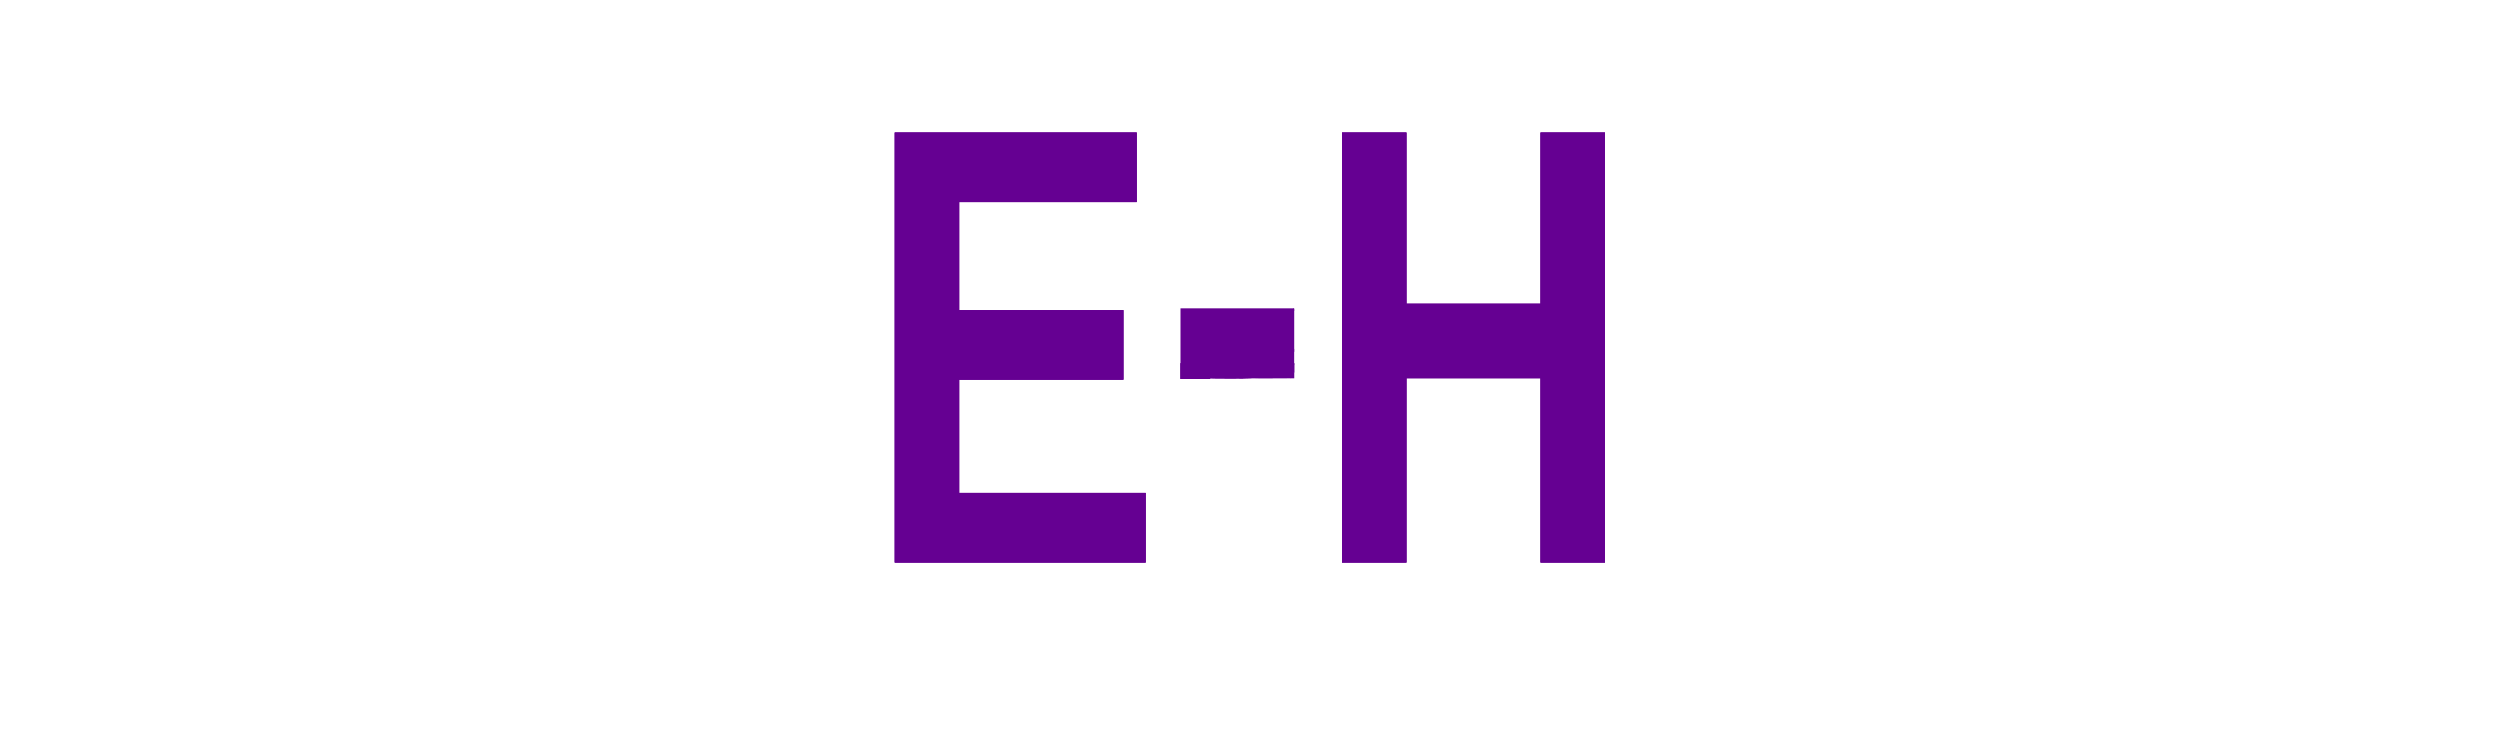
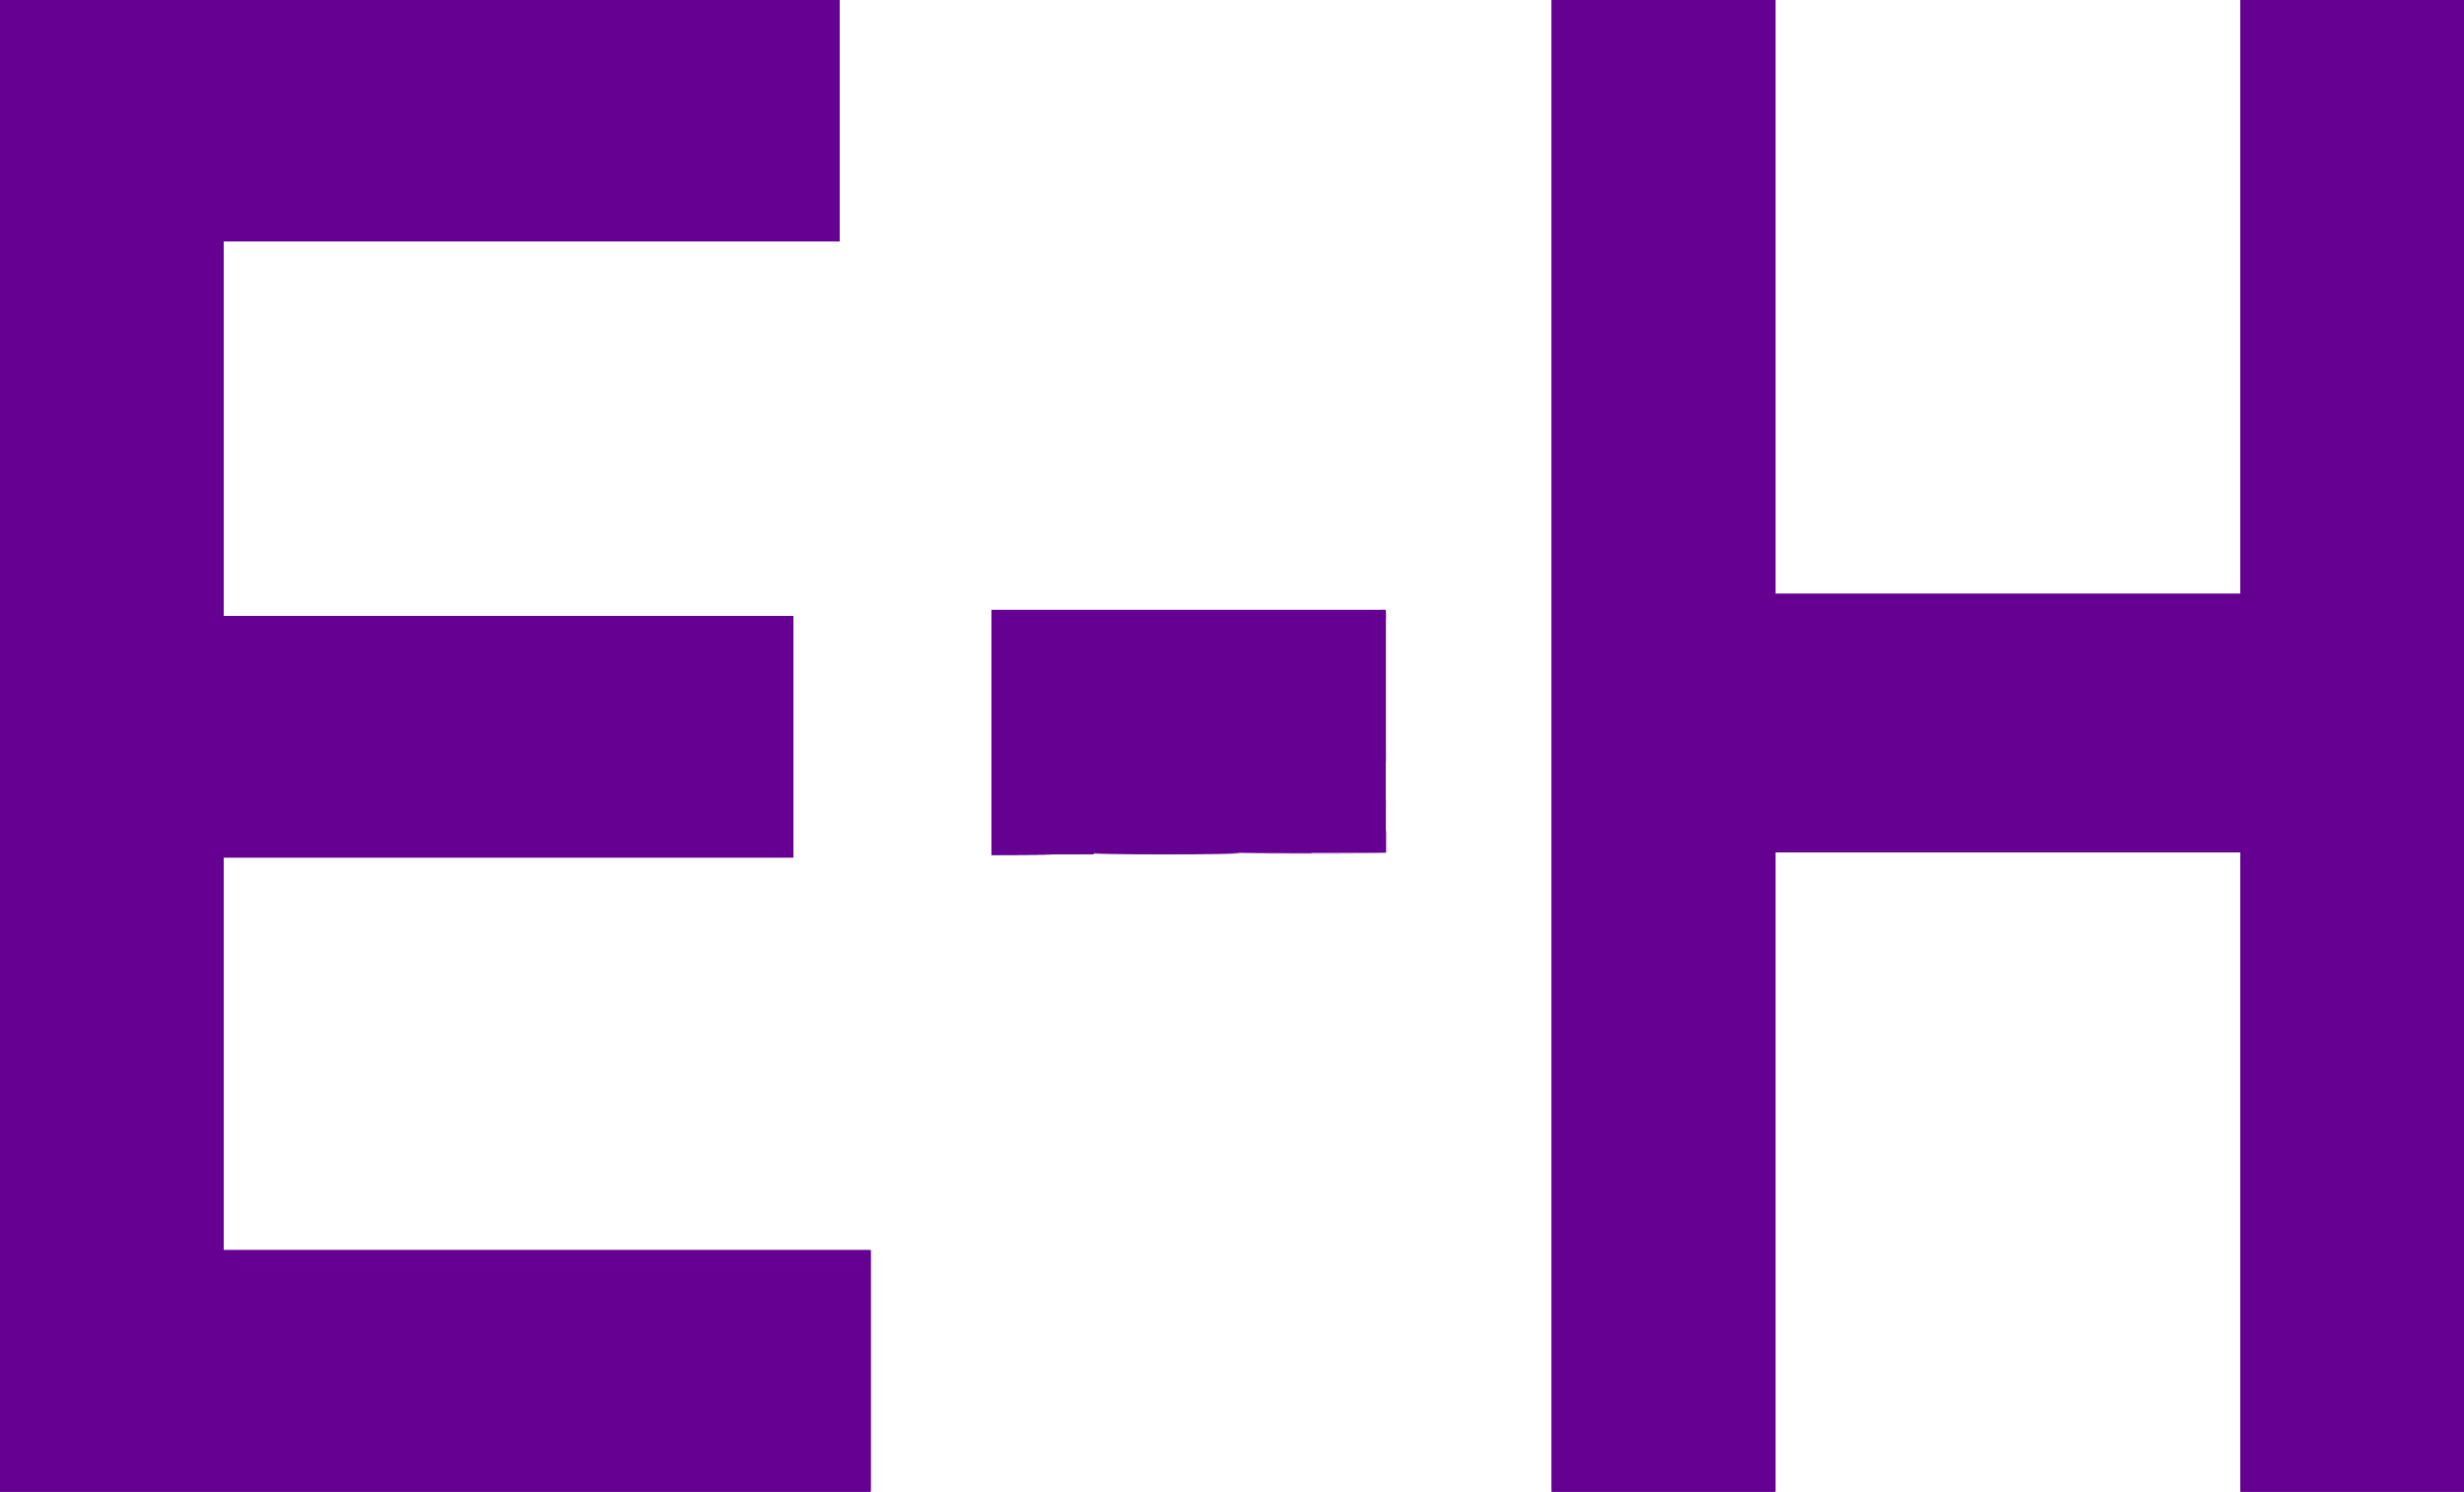
- <svg xmlns="http://www.w3.org/2000/svg" width="600" height="180" viewBox="0 0 600 180" version="1.1" id="svg1">
+ <svg xmlns="http://www.w3.org/2000/svg" width="170.453" height="103.199" viewBox="0 0 170.453 103.199" version="1.1" id="svg1">
  <defs id="defs1" />
-   <path id="text1" style="fill:#650092;fill-opacity:1;stroke-width:0.846" transform="scale(0.8459508,1.182102)" d="m 253.84,26.902 v 87.301 h 71.192 V 100.077 H 272.119 V 77.089 h 46.594 V 62.962 H 272.119 V 41.029 h 50.373 V 26.902 Z m 126.894,0 v 87.301 h 18.279 V 76.78 h 38.042 v 37.423 h 18.279 V 26.902 H 437.054 V 61.662 H 399.012 V 26.902 Z M 334.946,73.743 v 3.189 c 0.136,-7.2e-4 0.272,-9.09e-4 0.409,-0.002 1.382,-0.004 2.764,-0.005 4.147,-0.017 0.997,-0.009 1.995,-0.02 2.992,-0.03 0.253,-0.003 0.506,-0.005 0.76,-0.007 0.585,-0.872 2.151,-1.58 4.696,-1.58 h 1.819 c 1.197,-0.003 2.389,0.09 3.579,0.172 0.898,0.064 1.801,0.093 2.701,0.132 0.568,0.019 1.127,0.086 1.692,0.122 0.573,0.024 1.145,0.061 1.718,0.088 0.552,0.024 1.105,0.036 1.658,0.046 0.429,0.007 0.857,0.01 1.286,0.012 0.411,0.001 0.82,0.001 1.231,0.002 0.298,1.8e-4 0.598,-4.3e-5 0.896,0 0.292,3.1e-5 0.585,-6e-6 0.877,0 0.029,0.002 0.083,0.002 0.148,0.002 0.001,-5.33e-4 0.003,-0.001 0.005,-0.002 0.009,-0.002 0.024,-0.004 0.039,-0.002 -0.004,9.51e-4 -0.008,0.002 -0.011,0.003 0.008,-4.4e-5 0.017,5.8e-5 0.025,0 -9.9e-4,-3.06e-4 -0.006,-0.001 -0.007,-0.002 l -0.002,-0.002 c 0.554,-0.135 1.076,-0.223 1.563,-0.269 v -1.857 z m 30.64,2.13 c -0.011,5.6e-5 -0.022,-3e-5 -0.032,0 -0.007,0.003 -0.011,0.007 -0.016,0.012 0.016,-0.004 0.033,-0.008 0.049,-0.012 z m -30.64,8.155 v 0.003 c 0.005,-9.77e-4 0.009,-0.002 0.014,-0.003 -0.005,5.5e-5 -0.009,-5.9e-5 -0.014,0 z" />
-   <path id="text2" style="fill:#650092;fill-opacity:1;stroke-width:0.846" transform="scale(0.8459508,1.182102)" d="m 253.84,26.902 v 87.301 h 71.192 V 100.077 H 272.119 V 77.089 h 46.594 V 62.962 H 272.119 V 41.029 h 50.373 V 26.902 Z m 126.894,0 v 87.301 h 18.279 V 76.78 h 38.042 v 37.423 h 18.279 V 26.902 H 437.054 V 61.662 H 399.012 V 26.902 Z M 334.946,73.743 v 3.189 c 0.136,-7.2e-4 0.272,-9.09e-4 0.409,-0.002 1.382,-0.004 2.764,-0.005 4.147,-0.017 0.997,-0.009 1.995,-0.02 2.992,-0.03 0.253,-0.003 0.506,-0.005 0.76,-0.007 0.585,-0.872 2.151,-1.58 4.696,-1.58 h 1.819 c 1.197,-0.003 2.389,0.09 3.579,0.172 0.898,0.064 1.801,0.093 2.701,0.132 0.568,0.019 1.127,0.086 1.692,0.122 0.573,0.024 1.145,0.061 1.718,0.088 0.552,0.024 1.105,0.036 1.658,0.046 0.429,0.007 0.857,0.01 1.286,0.012 0.411,0.001 0.82,0.001 1.231,0.002 0.298,1.8e-4 0.598,-4.3e-5 0.896,0 0.292,3.1e-5 0.585,-6e-6 0.877,0 0.029,0.002 0.083,0.002 0.148,0.002 0.001,-5.33e-4 0.003,-0.001 0.005,-0.002 0.009,-0.002 0.024,-0.004 0.039,-0.002 -0.004,9.51e-4 -0.008,0.002 -0.011,0.003 0.008,-4.4e-5 0.017,5.8e-5 0.025,0 -9.9e-4,-3.06e-4 -0.006,-0.001 -0.007,-0.002 l -0.002,-0.002 c 0.554,-0.135 1.076,-0.223 1.563,-0.269 v -1.857 z m 30.64,2.13 c -0.011,5.6e-5 -0.022,-3e-5 -0.032,0 -0.007,0.003 -0.011,0.007 -0.016,0.012 0.016,-0.004 0.033,-0.008 0.049,-0.012 z m -30.64,8.155 v 0.003 c 0.005,-9.77e-4 0.009,-0.002 0.014,-0.003 -0.005,5.5e-5 -0.009,-5.9e-5 -0.014,0 z" />
-   <path id="text3" style="fill:#650092;fill-opacity:1;stroke-width:0.846" transform="scale(0.8459508,1.182102)" d="m 253.84,26.902 v 87.301 h 71.192 V 100.077 H 272.119 V 77.089 h 46.594 V 62.962 H 272.119 V 41.029 h 50.373 V 26.902 Z m 126.894,0 v 87.301 h 18.279 V 76.78 h 38.042 v 37.423 h 18.279 V 26.902 H 437.054 V 61.662 H 399.012 V 26.902 Z M 334.946,73.743 v 3.189 c 0.136,-7.2e-4 0.272,-9.09e-4 0.409,-0.002 1.382,-0.004 2.764,-0.005 4.147,-0.017 0.997,-0.009 1.995,-0.02 2.992,-0.03 0.253,-0.003 0.506,-0.005 0.76,-0.007 0.585,-0.872 2.151,-1.58 4.696,-1.58 h 1.819 c 1.197,-0.003 2.389,0.09 3.579,0.172 0.898,0.064 1.801,0.093 2.701,0.132 0.568,0.019 1.127,0.086 1.692,0.122 0.573,0.024 1.145,0.061 1.718,0.088 0.552,0.024 1.105,0.036 1.658,0.046 0.429,0.007 0.857,0.01 1.286,0.012 0.411,0.001 0.82,0.001 1.231,0.002 0.298,1.8e-4 0.598,-4.3e-5 0.896,0 0.292,3.1e-5 0.585,-6e-6 0.877,0 0.029,0.002 0.083,0.002 0.148,0.002 0.001,-5.33e-4 0.003,-0.001 0.005,-0.002 0.009,-0.002 0.024,-0.004 0.039,-0.002 -0.004,9.51e-4 -0.008,0.002 -0.011,0.003 0.008,-4.4e-5 0.017,5.8e-5 0.025,0 -9.9e-4,-3.06e-4 -0.006,-0.001 -0.007,-0.002 l -0.002,-0.002 c 0.554,-0.135 1.076,-0.223 1.563,-0.269 v -1.857 z m 30.64,2.13 c -0.011,5.6e-5 -0.022,-3e-5 -0.032,0 -0.007,0.003 -0.011,0.007 -0.016,0.012 0.016,-0.004 0.033,-0.008 0.049,-0.012 z m -30.64,8.155 v 0.003 c 0.005,-9.77e-4 0.009,-0.002 0.014,-0.003 -0.005,5.5e-5 -0.009,-5.9e-5 -0.014,0 z" />
-   <path id="rect3" style="fill:#650092;fill-opacity:1" d="m 283.32,73.992 v 16.949 c 0.125,-9.41e-4 0.248,-0.001 0.373,-0.002 1.169,-0.004 2.339,-0.006 3.508,-0.02 0.844,-0.01 1.688,-0.024 2.531,-0.035 0.214,-0.003 0.428,-0.006 0.643,-0.008 0.495,-1.03 1.819,-1.867 3.973,-1.867 h 1.539 c 1.013,-0.003 2.021,0.107 3.027,0.203 0.759,0.076 1.524,0.11 2.285,0.156 0.48,0.023 0.953,0.102 1.432,0.145 0.484,0.028 0.969,0.072 1.453,0.104 0.467,0.028 0.935,0.043 1.402,0.055 0.362,0.009 0.725,0.012 1.088,0.014 0.347,0.002 0.694,0.002 1.041,0.002 0.252,2.13e-4 0.505,-5.1e-5 0.758,0 0.247,3.7e-5 0.495,-7e-6 0.742,0 0.025,0.002 0.07,0.002 0.125,0.002 0.001,-6.3e-4 0.003,-0.001 0.004,-0.002 0.007,-0.003 0.02,-0.005 0.033,-0.002 -0.003,0.001 -0.006,0.003 -0.01,0.004 0.007,-5.2e-5 0.014,6.9e-5 0.021,0 -8.4e-4,-3.62e-4 -0.005,-0.002 -0.006,-0.002 l -0.002,-0.002 c 0.399,-0.136 0.779,-0.232 1.137,-0.291 V 73.992 Z m 25.947,15.697 c -0.009,6.6e-5 -0.019,-3.6e-5 -0.027,0 -0.006,0.004 -0.009,0.009 -0.014,0.014 0.013,-0.005 0.028,-0.009 0.041,-0.014 z" />
-   <ellipse style="fill:#650092;fill-opacity:1" id="path16" cx="299.165" cy="89.518" rx="10.392" ry="0.282" />
-   <ellipse style="fill:#650092;fill-opacity:1" id="path17" cx="300.459" cy="89.257" rx="8.247" ry="0.958" />
-   <ellipse style="fill:#650092;fill-opacity:1" id="path18" cx="305.272" cy="88.319" rx="4.872" ry="2.017" />
-   <ellipse style="fill:#650092;fill-opacity:1" id="path19" cx="295.966" cy="90.525" rx="5.531" ry="0.15" />
-   <ellipse style="fill:#650092;fill-opacity:1" id="path20" cx="294.828" cy="89.766" rx="5.99" ry="0.609" />
-   <ellipse style="fill:#650092;fill-opacity:1" id="path21" cx="295.288" cy="90.825" rx="5.212" ry="0.09" />
-   <ellipse style="fill:#650092;fill-opacity:1" id="path22" cx="302.027" cy="90.345" rx="2.127" ry="0.27" />
-   <path style="fill:#650092;fill-opacity:1" id="path23" d="m 310.543,90.825 a 5.112,0.03 0 0 1 -3.167,0.028 5.112,0.03 0 0 1 -5.577,-0.007 5.112,0.03 0 0 1 -1.075,-0.033 5.112,0.03 0 0 1 4.759,-0.018 l -0.051,0.03 z" />
-   <path style="fill:#650092;fill-opacity:1" id="path24" d="m 310.224,89.237 a 0.649,0.699 0 0 1 -0.402,0.646 0.649,0.699 0 0 1 -0.708,-0.155 0.649,0.699 0 0 1 -0.137,-0.764 0.649,0.699 0 0 1 0.604,-0.427 l -0.006,0.699 z" />
-   <ellipse style="fill:#650092;fill-opacity:1" id="path25" cx="305.611" cy="90.106" rx="1.218" ry="0.21" />
-   <path style="fill:#650092;fill-opacity:1" d="m 309.884,90.375 c 0.047,-0.239 0.093,-0.477 0.12,-0.719 0.019,-0.173 0.03,-0.348 0.06,-0.519 0.004,-0.025 0.139,-0.36 0.12,-0.379 -0.042,-0.042 -0.149,-0.038 -0.2,-0.06 -0.022,-0.009 -0.038,-0.031 -0.06,-0.04 -0.025,-0.01 -0.061,0.019 -0.08,0 -0.009,-0.009 0.011,-0.033 0,-0.04 -0.017,-0.011 -0.041,0.007 -0.06,0 -0.035,-0.014 -0.053,-0.053 -0.08,-0.08 -0.02,-0.02 -0.037,-0.043 -0.06,-0.06 -0.005,-0.004 -0.017,0.006 -0.02,0 -0.006,-0.012 0,-0.062 0,-0.08" id="path26" />
-   <path style="fill:#650092;fill-opacity:1" d="m 309.924,90.795 c -1.125,-0.379 -2.31,-0.586 -3.474,-0.799 -0.963,-0.176 -0.302,-0.035 -1.138,-0.16 -0.38,-0.057 -0.745,-0.154 -1.118,-0.24 -0.629,-0.145 0.111,0.038 -0.379,-0.06 -0.226,-0.045 -0.053,-0.037 -0.26,-0.06 -0.002,-2.05e-4 -0.085,0.007 -0.1,0 -0.032,-0.016 -0.081,-0.032 -0.12,-0.04 -0.088,-0.018 -0.077,0.015 -0.16,-0.04" id="path27" />
-   <path style="fill:#650092;fill-opacity:1" d="m 306.13,90.056 c 0.175,0 0.323,0.071 0.499,0.08 0.898,0.047 1.807,-0.089 2.696,0.1 0.05,0.011 0.093,0.04 0.14,0.06 0.103,-0.22 0.163,-0.463 0.22,-0.699 0.025,-0.105 0.02,-0.219 0.06,-0.319 0.044,-0.11 0.06,-0.072 0.06,-0.16" id="path28" />
-   <path style="fill:#650092;fill-opacity:1" d="m 309.804,88.838 -0.459,1.857" id="path29" />
-   <path style="fill:#650092;fill-opacity:1" d="m 305.112,90.395 -0.519,-0.06" id="path30" />
-   <path style="fill:#650092;fill-opacity:1" d="m 307.288,90.635 2.756,-0.679 c -0.02,-0.087 -0.056,-0.171 -0.06,-0.26 -0.004,-0.08 0.105,-0.371 0.12,-0.419 0.056,-0.189 0.074,-0.355 0.12,-0.539 0.009,-0.035 0.031,-0.065 0.04,-0.1 0.013,-0.052 0,-0.106 0,-0.16 0,-0.065 0.02,-0.309 0,-0.359 -0.009,-0.022 -0.029,-0.038 -0.04,-0.06 -0.046,-0.092 -0.001,-0.026 -0.02,-0.12 -0.009,-0.044 -0.047,-0.077 -0.06,-0.12 -0.012,-0.039 -0.009,-0.081 -0.02,-0.12 -0.028,-0.103 -0.097,-0.193 -0.14,-0.28 -0.015,-0.031 -0.036,-0.016 -0.06,-0.04 -0.004,-0.004 -0.016,-0.056 -0.02,-0.06 -0.005,-0.005 -0.015,0.005 -0.02,0 -0.008,-0.009 -0.052,-0.092 -0.06,-0.1 -0.066,-0.066 -0.106,-0.043 -0.18,-0.08 -0.043,-0.021 -0.077,-0.057 -0.12,-0.08 -0.313,-0.168 0.037,0.067 -0.28,-0.16 -0.047,-0.033 -0.093,-0.067 -0.14,-0.1 -0.047,-0.027 -0.096,-0.049 -0.14,-0.08 -0.043,-0.03 -0.077,-0.071 -0.12,-0.1 -0.062,-0.042 -0.216,-0.1 -0.28,-0.12 -0.292,-0.091 -0.031,0.002 -0.3,-0.06 -0.182,-0.042 -0.069,-0.04 -0.14,-0.04" id="path31" />
-   <path style="fill:#650092;fill-opacity:1" d="m 301.657,89.996 -2.536,0.26" id="path32" />
-   <rect style="fill:#650092;fill-opacity:1" id="rect32" width="13.199" height="1.478" x="297.424" y="89.317" />
-   <rect style="fill:#650092;fill-opacity:1" id="rect33" width="9.085" height="2.117" x="289.297" y="88.698" />
-   <rect style="fill:#650092;fill-opacity:1" id="rect34" width="0.519" height="2.007" x="309.625" y="87.999" ry="0" />
-   <rect style="fill:#650092;fill-opacity:1" id="rect35" width="0.635" height="3.877" x="309.966" y="83.743" />
-   <rect style="fill:#650092;fill-opacity:1" id="rect36" width="1.534" height="10.229" x="309.077" y="74.212" ry="0" />
-   <rect style="fill:#650092;fill-opacity:1" id="rect37" width="0.295" height="0.62" x="310.313" y="73.991" ry="0" />
+   <path id="text1" style="fill:#650092;fill-opacity:1;stroke-width:0.846" d="M 0,0 V 103.199 H 60.225 V 86.5 H 15.463 V 59.326 H 54.879 V 42.627 H 15.463 V 16.699 h 42.613 V 0 Z m 107.346,0 v 103.199 h 15.463 V 58.961 h 32.182 v 44.238 h 15.463 V 0 H 154.99 V 41.09 H 122.809 V 0 Z M 68.611,55.371 v 3.77 c 0.115,-8.51e-4 0.23,-0.001 0.346,-0.002 1.169,-0.004 2.339,-0.006 3.508,-0.02 0.844,-0.01 1.688,-0.024 2.531,-0.035 0.214,-0.003 0.428,-0.006 0.643,-0.008 0.495,-1.03 1.819,-1.867 3.973,-1.867 h 1.539 c 1.013,-0.003 2.021,0.107 3.027,0.203 0.76,0.076 1.524,0.11 2.285,0.156 0.48,0.023 0.953,0.102 1.432,0.145 0.484,0.028 0.969,0.072 1.453,0.104 0.467,0.028 0.935,0.043 1.402,0.055 0.362,0.009 0.725,0.012 1.088,0.014 0.347,0.002 0.694,0.002 1.041,0.002 0.252,2.12e-4 0.505,-5.1e-5 0.758,0 0.247,3.6e-5 0.495,-7e-6 0.742,0 0.025,0.002 0.07,0.002 0.125,0.002 8.46e-4,-6.3e-4 0.003,-0.001 0.004,-0.002 0.008,-0.003 0.02,-0.005 0.033,-0.002 -0.003,0.001 -0.007,0.003 -0.01,0.004 0.007,-5.2e-5 0.014,6.9e-5 0.021,0 -8.37e-4,-3.62e-4 -0.005,-0.002 -0.006,-0.002 l -0.002,-0.002 c 0.469,-0.16 0.91,-0.264 1.322,-0.318 v -2.195 z m 25.92,2.518 c -0.009,6.6e-5 -0.019,-3.6e-5 -0.027,0 -0.006,0.004 -0.009,0.009 -0.014,0.014 0.013,-0.005 0.028,-0.009 0.041,-0.014 z m -25.92,9.641 v 0.004 c 0.004,-0.001 0.008,-0.003 0.012,-0.004 -0.004,6.5e-5 -0.008,-7e-5 -0.012,0 z" />
+   <path id="text2" style="fill:#650092;fill-opacity:1;stroke-width:0.846" d="M 0,0 V 103.199 H 60.225 V 86.5 H 15.463 V 59.326 H 54.879 V 42.627 H 15.463 V 16.699 h 42.613 V 0 Z m 107.346,0 v 103.199 h 15.463 V 58.961 h 32.182 v 44.238 h 15.463 V 0 H 154.99 V 41.09 H 122.809 V 0 Z M 68.611,55.371 v 3.77 c 0.115,-8.51e-4 0.23,-0.001 0.346,-0.002 1.169,-0.004 2.339,-0.006 3.508,-0.02 0.844,-0.01 1.688,-0.024 2.531,-0.035 0.214,-0.003 0.428,-0.006 0.643,-0.008 0.495,-1.03 1.819,-1.867 3.973,-1.867 h 1.539 c 1.013,-0.003 2.021,0.107 3.027,0.203 0.76,0.076 1.524,0.11 2.285,0.156 0.48,0.023 0.953,0.102 1.432,0.145 0.484,0.028 0.969,0.072 1.453,0.104 0.467,0.028 0.935,0.043 1.402,0.055 0.362,0.009 0.725,0.012 1.088,0.014 0.347,0.002 0.694,0.002 1.041,0.002 0.252,2.12e-4 0.505,-5.1e-5 0.758,0 0.247,3.6e-5 0.495,-7e-6 0.742,0 0.025,0.002 0.07,0.002 0.125,0.002 8.46e-4,-6.3e-4 0.003,-0.001 0.004,-0.002 0.008,-0.003 0.02,-0.005 0.033,-0.002 -0.003,0.001 -0.007,0.003 -0.01,0.004 0.007,-5.2e-5 0.014,6.9e-5 0.021,0 -8.37e-4,-3.62e-4 -0.005,-0.002 -0.006,-0.002 l -0.002,-0.002 c 0.469,-0.16 0.91,-0.264 1.322,-0.318 v -2.195 z m 25.92,2.518 c -0.009,6.6e-5 -0.019,-3.6e-5 -0.027,0 -0.006,0.004 -0.009,0.009 -0.014,0.014 0.013,-0.005 0.028,-0.009 0.041,-0.014 z m -25.92,9.641 v 0.004 c 0.004,-0.001 0.008,-0.003 0.012,-0.004 -0.004,6.5e-5 -0.008,-7e-5 -0.012,0 z" />
+   <path id="text3" style="fill:#650092;fill-opacity:1;stroke-width:0.846" d="M 0,0 V 103.199 H 60.225 V 86.5 H 15.463 V 59.326 H 54.879 V 42.627 H 15.463 V 16.699 h 42.613 V 0 Z m 107.346,0 v 103.199 h 15.463 V 58.961 h 32.182 v 44.238 h 15.463 V 0 H 154.99 V 41.09 H 122.809 V 0 Z M 68.611,55.371 v 3.77 c 0.115,-8.51e-4 0.23,-0.001 0.346,-0.002 1.169,-0.004 2.339,-0.006 3.508,-0.02 0.844,-0.01 1.688,-0.024 2.531,-0.035 0.214,-0.003 0.428,-0.006 0.643,-0.008 0.495,-1.03 1.819,-1.867 3.973,-1.867 h 1.539 c 1.013,-0.003 2.021,0.107 3.027,0.203 0.76,0.076 1.524,0.11 2.285,0.156 0.48,0.023 0.953,0.102 1.432,0.145 0.484,0.028 0.969,0.072 1.453,0.104 0.467,0.028 0.935,0.043 1.402,0.055 0.362,0.009 0.725,0.012 1.088,0.014 0.347,0.002 0.694,0.002 1.041,0.002 0.252,2.12e-4 0.505,-5.1e-5 0.758,0 0.247,3.6e-5 0.495,-7e-6 0.742,0 0.025,0.002 0.07,0.002 0.125,0.002 8.46e-4,-6.3e-4 0.003,-0.001 0.004,-0.002 0.008,-0.003 0.02,-0.005 0.033,-0.002 -0.003,0.001 -0.007,0.003 -0.01,0.004 0.007,-5.2e-5 0.014,6.9e-5 0.021,0 -8.37e-4,-3.62e-4 -0.005,-0.002 -0.006,-0.002 l -0.002,-0.002 c 0.469,-0.16 0.91,-0.264 1.322,-0.318 v -2.195 z m 25.92,2.518 c -0.009,6.6e-5 -0.019,-3.6e-5 -0.027,0 -0.006,0.004 -0.009,0.009 -0.014,0.014 0.013,-0.005 0.028,-0.009 0.041,-0.014 z m -25.92,9.641 v 0.004 c 0.004,-0.001 0.008,-0.003 0.012,-0.004 -0.004,6.5e-5 -0.008,-7e-5 -0.012,0 z" />
+   <path id="rect3" style="fill:#650092;fill-opacity:1" d="m 68.584,42.191 v 16.949 c 0.125,-9.41e-4 0.248,-0.001 0.373,-0.002 1.169,-0.004 2.339,-0.006 3.508,-0.02 0.844,-0.01 1.688,-0.024 2.531,-0.035 0.214,-0.003 0.428,-0.006 0.643,-0.008 0.495,-1.03 1.819,-1.867 3.973,-1.867 h 1.539 c 1.013,-0.003 2.021,0.107 3.027,0.203 0.759,0.076 1.524,0.11 2.285,0.156 0.48,0.023 0.953,0.102 1.432,0.145 0.484,0.028 0.969,0.072 1.453,0.104 0.467,0.028 0.935,0.043 1.402,0.055 0.362,0.009 0.725,0.012 1.088,0.014 0.347,0.002 0.694,0.002 1.041,0.002 0.252,2.13e-4 0.505,-5.1e-5 0.758,0 0.247,3.7e-5 0.495,-7e-6 0.742,0 0.025,0.002 0.07,0.002 0.125,0.002 0.001,-6.3e-4 0.003,-0.001 0.004,-0.002 0.007,-0.003 0.02,-0.005 0.033,-0.002 -0.003,0.001 -0.006,0.003 -0.01,0.004 0.007,-5.2e-5 0.014,6.9e-5 0.021,0 -8.4e-4,-3.62e-4 -0.005,-0.002 -0.006,-0.002 l -0.002,-0.002 c 0.399,-0.136 0.779,-0.232 1.137,-0.291 V 42.191 Z m 25.947,15.697 c -0.009,6.6e-5 -0.019,-3.6e-5 -0.027,0 -0.006,0.004 -0.009,0.009 -0.014,0.014 0.013,-0.005 0.028,-0.009 0.041,-0.014 z" />
+   <ellipse style="fill:#650092;fill-opacity:1" id="path16" cx="84.429" cy="57.717" rx="10.392" ry="0.282" />
+   <ellipse style="fill:#650092;fill-opacity:1" id="path17" cx="85.723" cy="57.456" rx="8.247" ry="0.958" />
+   <ellipse style="fill:#650092;fill-opacity:1" id="path18" cx="90.535" cy="56.518" rx="4.872" ry="2.017" />
+   <ellipse style="fill:#650092;fill-opacity:1" id="path19" cx="81.23" cy="58.724" rx="5.531" ry="0.15" />
+   <ellipse style="fill:#650092;fill-opacity:1" id="path20" cx="80.092" cy="57.966" rx="5.99" ry="0.609" />
+   <ellipse style="fill:#650092;fill-opacity:1" id="path21" cx="80.551" cy="59.024" rx="5.212" ry="0.09" />
+   <ellipse style="fill:#650092;fill-opacity:1" id="path22" cx="87.29" cy="58.545" rx="2.127" ry="0.27" />
+   <path style="fill:#650092;fill-opacity:1" id="path23" d="m 95.807,59.024 a 5.112,0.03 0 0 1 -3.167,0.028 5.112,0.03 0 0 1 -5.577,-0.007 5.112,0.03 0 0 1 -1.075,-0.033 5.112,0.03 0 0 1 4.759,-0.018 l -0.051,0.03 z" />
+   <path style="fill:#650092;fill-opacity:1" id="path24" d="m 95.487,57.436 a 0.649,0.699 0 0 1 -0.402,0.646 0.649,0.699 0 0 1 -0.708,-0.155 0.649,0.699 0 0 1 -0.137,-0.764 0.649,0.699 0 0 1 0.604,-0.427 l -0.006,0.699 z" />
+   <ellipse style="fill:#650092;fill-opacity:1" id="path25" cx="90.875" cy="58.305" rx="1.218" ry="0.21" />
+   <path style="fill:#650092;fill-opacity:1" d="m 95.148,58.575 c 0.047,-0.239 0.093,-0.477 0.12,-0.719 0.019,-0.173 0.03,-0.348 0.06,-0.519 0.004,-0.025 0.139,-0.36 0.12,-0.379 -0.042,-0.042 -0.149,-0.038 -0.2,-0.06 -0.022,-0.009 -0.038,-0.031 -0.06,-0.04 -0.025,-0.01 -0.061,0.019 -0.08,0 -0.009,-0.009 0.011,-0.033 0,-0.04 -0.017,-0.011 -0.041,0.007 -0.06,0 -0.035,-0.014 -0.053,-0.053 -0.08,-0.08 -0.02,-0.02 -0.037,-0.043 -0.06,-0.06 -0.005,-0.004 -0.017,0.006 -0.02,0 -0.006,-0.012 0,-0.062 0,-0.08" id="path26" />
+   <path style="fill:#650092;fill-opacity:1" d="m 95.188,58.994 c -1.125,-0.379 -2.31,-0.586 -3.474,-0.799 -0.963,-0.176 -0.302,-0.035 -1.138,-0.16 -0.38,-0.057 -0.745,-0.154 -1.118,-0.24 -0.629,-0.145 0.111,0.038 -0.379,-0.06 -0.226,-0.045 -0.053,-0.037 -0.26,-0.06 -0.002,-2.05e-4 -0.085,0.007 -0.1,0 -0.032,-0.016 -0.081,-0.032 -0.12,-0.04 -0.088,-0.018 -0.077,0.015 -0.16,-0.04" id="path27" />
+   <path style="fill:#650092;fill-opacity:1" d="m 91.394,58.255 c 0.175,0 0.323,0.071 0.499,0.08 0.898,0.047 1.807,-0.089 2.696,0.1 0.05,0.011 0.093,0.04 0.14,0.06 0.103,-0.22 0.163,-0.463 0.22,-0.699 0.025,-0.105 0.02,-0.219 0.06,-0.319 0.044,-0.11 0.06,-0.072 0.06,-0.16" id="path28" />
+   <path style="fill:#650092;fill-opacity:1" d="m 95.068,57.037 -0.459,1.857" id="path29" />
+   <path style="fill:#650092;fill-opacity:1" d="m 90.375,58.595 -0.519,-0.06" id="path30" />
+   <path style="fill:#650092;fill-opacity:1" d="m 92.552,58.834 2.756,-0.679 c -0.02,-0.087 -0.056,-0.171 -0.06,-0.26 -0.004,-0.08 0.105,-0.371 0.12,-0.419 0.056,-0.189 0.074,-0.355 0.12,-0.539 0.009,-0.035 0.031,-0.065 0.04,-0.1 0.013,-0.052 0,-0.106 0,-0.16 0,-0.065 0.02,-0.309 0,-0.359 -0.009,-0.022 -0.029,-0.038 -0.04,-0.06 -0.046,-0.092 -0.001,-0.026 -0.02,-0.12 -0.009,-0.044 -0.047,-0.077 -0.06,-0.12 -0.012,-0.039 -0.009,-0.081 -0.02,-0.12 -0.028,-0.103 -0.097,-0.193 -0.14,-0.28 -0.015,-0.031 -0.036,-0.016 -0.06,-0.04 -0.004,-0.004 -0.016,-0.056 -0.02,-0.06 -0.005,-0.005 -0.015,0.005 -0.02,0 -0.008,-0.009 -0.052,-0.092 -0.06,-0.1 -0.066,-0.066 -0.106,-0.043 -0.18,-0.08 -0.043,-0.021 -0.077,-0.057 -0.12,-0.08 -0.313,-0.168 0.037,0.067 -0.28,-0.16 -0.047,-0.033 -0.093,-0.067 -0.14,-0.1 -0.047,-0.027 -0.096,-0.049 -0.14,-0.08 -0.043,-0.03 -0.077,-0.071 -0.12,-0.1 -0.062,-0.042 -0.216,-0.1 -0.28,-0.12 -0.292,-0.091 -0.031,0.002 -0.3,-0.06 -0.182,-0.042 -0.069,-0.04 -0.14,-0.04" id="path31" />
+   <path style="fill:#650092;fill-opacity:1" d="m 86.921,58.195 -2.536,0.26" id="path32" />
+   <rect style="fill:#650092;fill-opacity:1" id="rect32" width="13.199" height="1.478" x="82.688" y="57.516" />
+   <rect style="fill:#650092;fill-opacity:1" id="rect33" width="9.085" height="2.117" x="74.561" y="56.897" />
+   <rect style="fill:#650092;fill-opacity:1" id="rect34" width="0.519" height="2.007" x="94.888" y="56.198" ry="0" />
+   <rect style="fill:#650092;fill-opacity:1" id="rect35" width="0.635" height="3.877" x="95.23" y="51.942" />
+   <rect style="fill:#650092;fill-opacity:1" id="rect36" width="1.534" height="10.229" x="94.34" y="42.412" ry="0" />
+   <rect style="fill:#650092;fill-opacity:1" id="rect37" width="0.295" height="0.62" x="95.577" y="42.19" ry="0" />
</svg>
